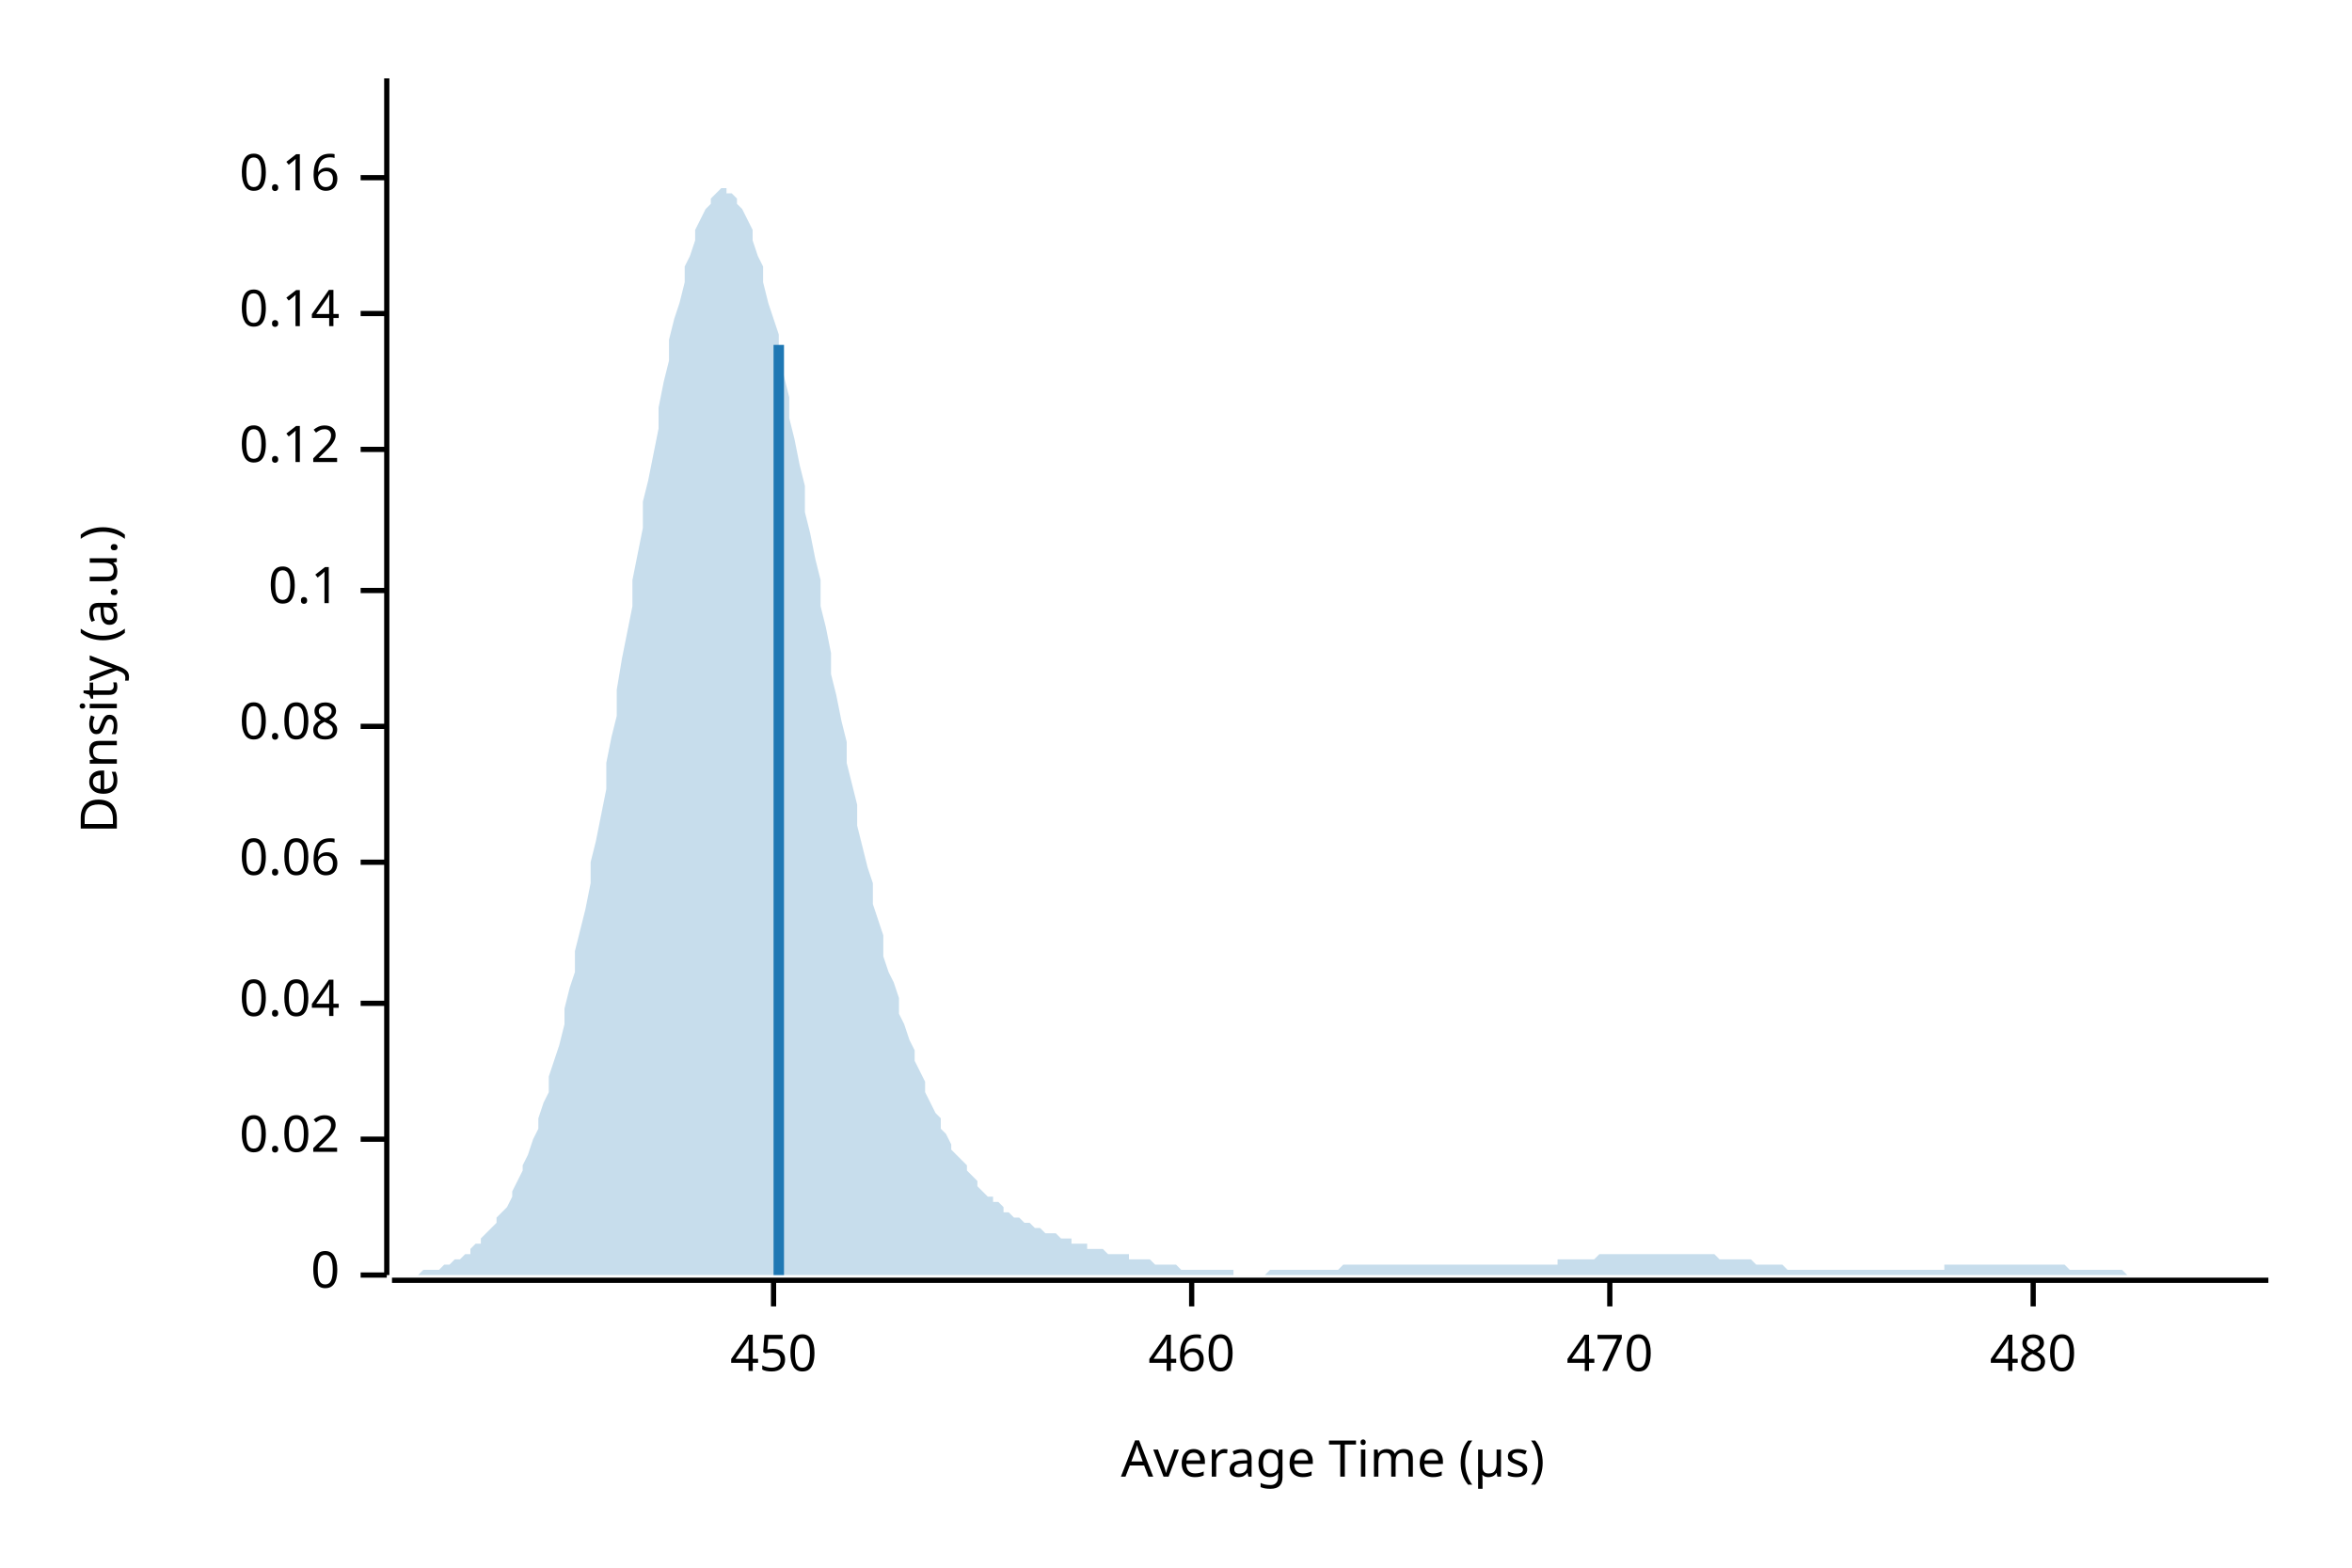
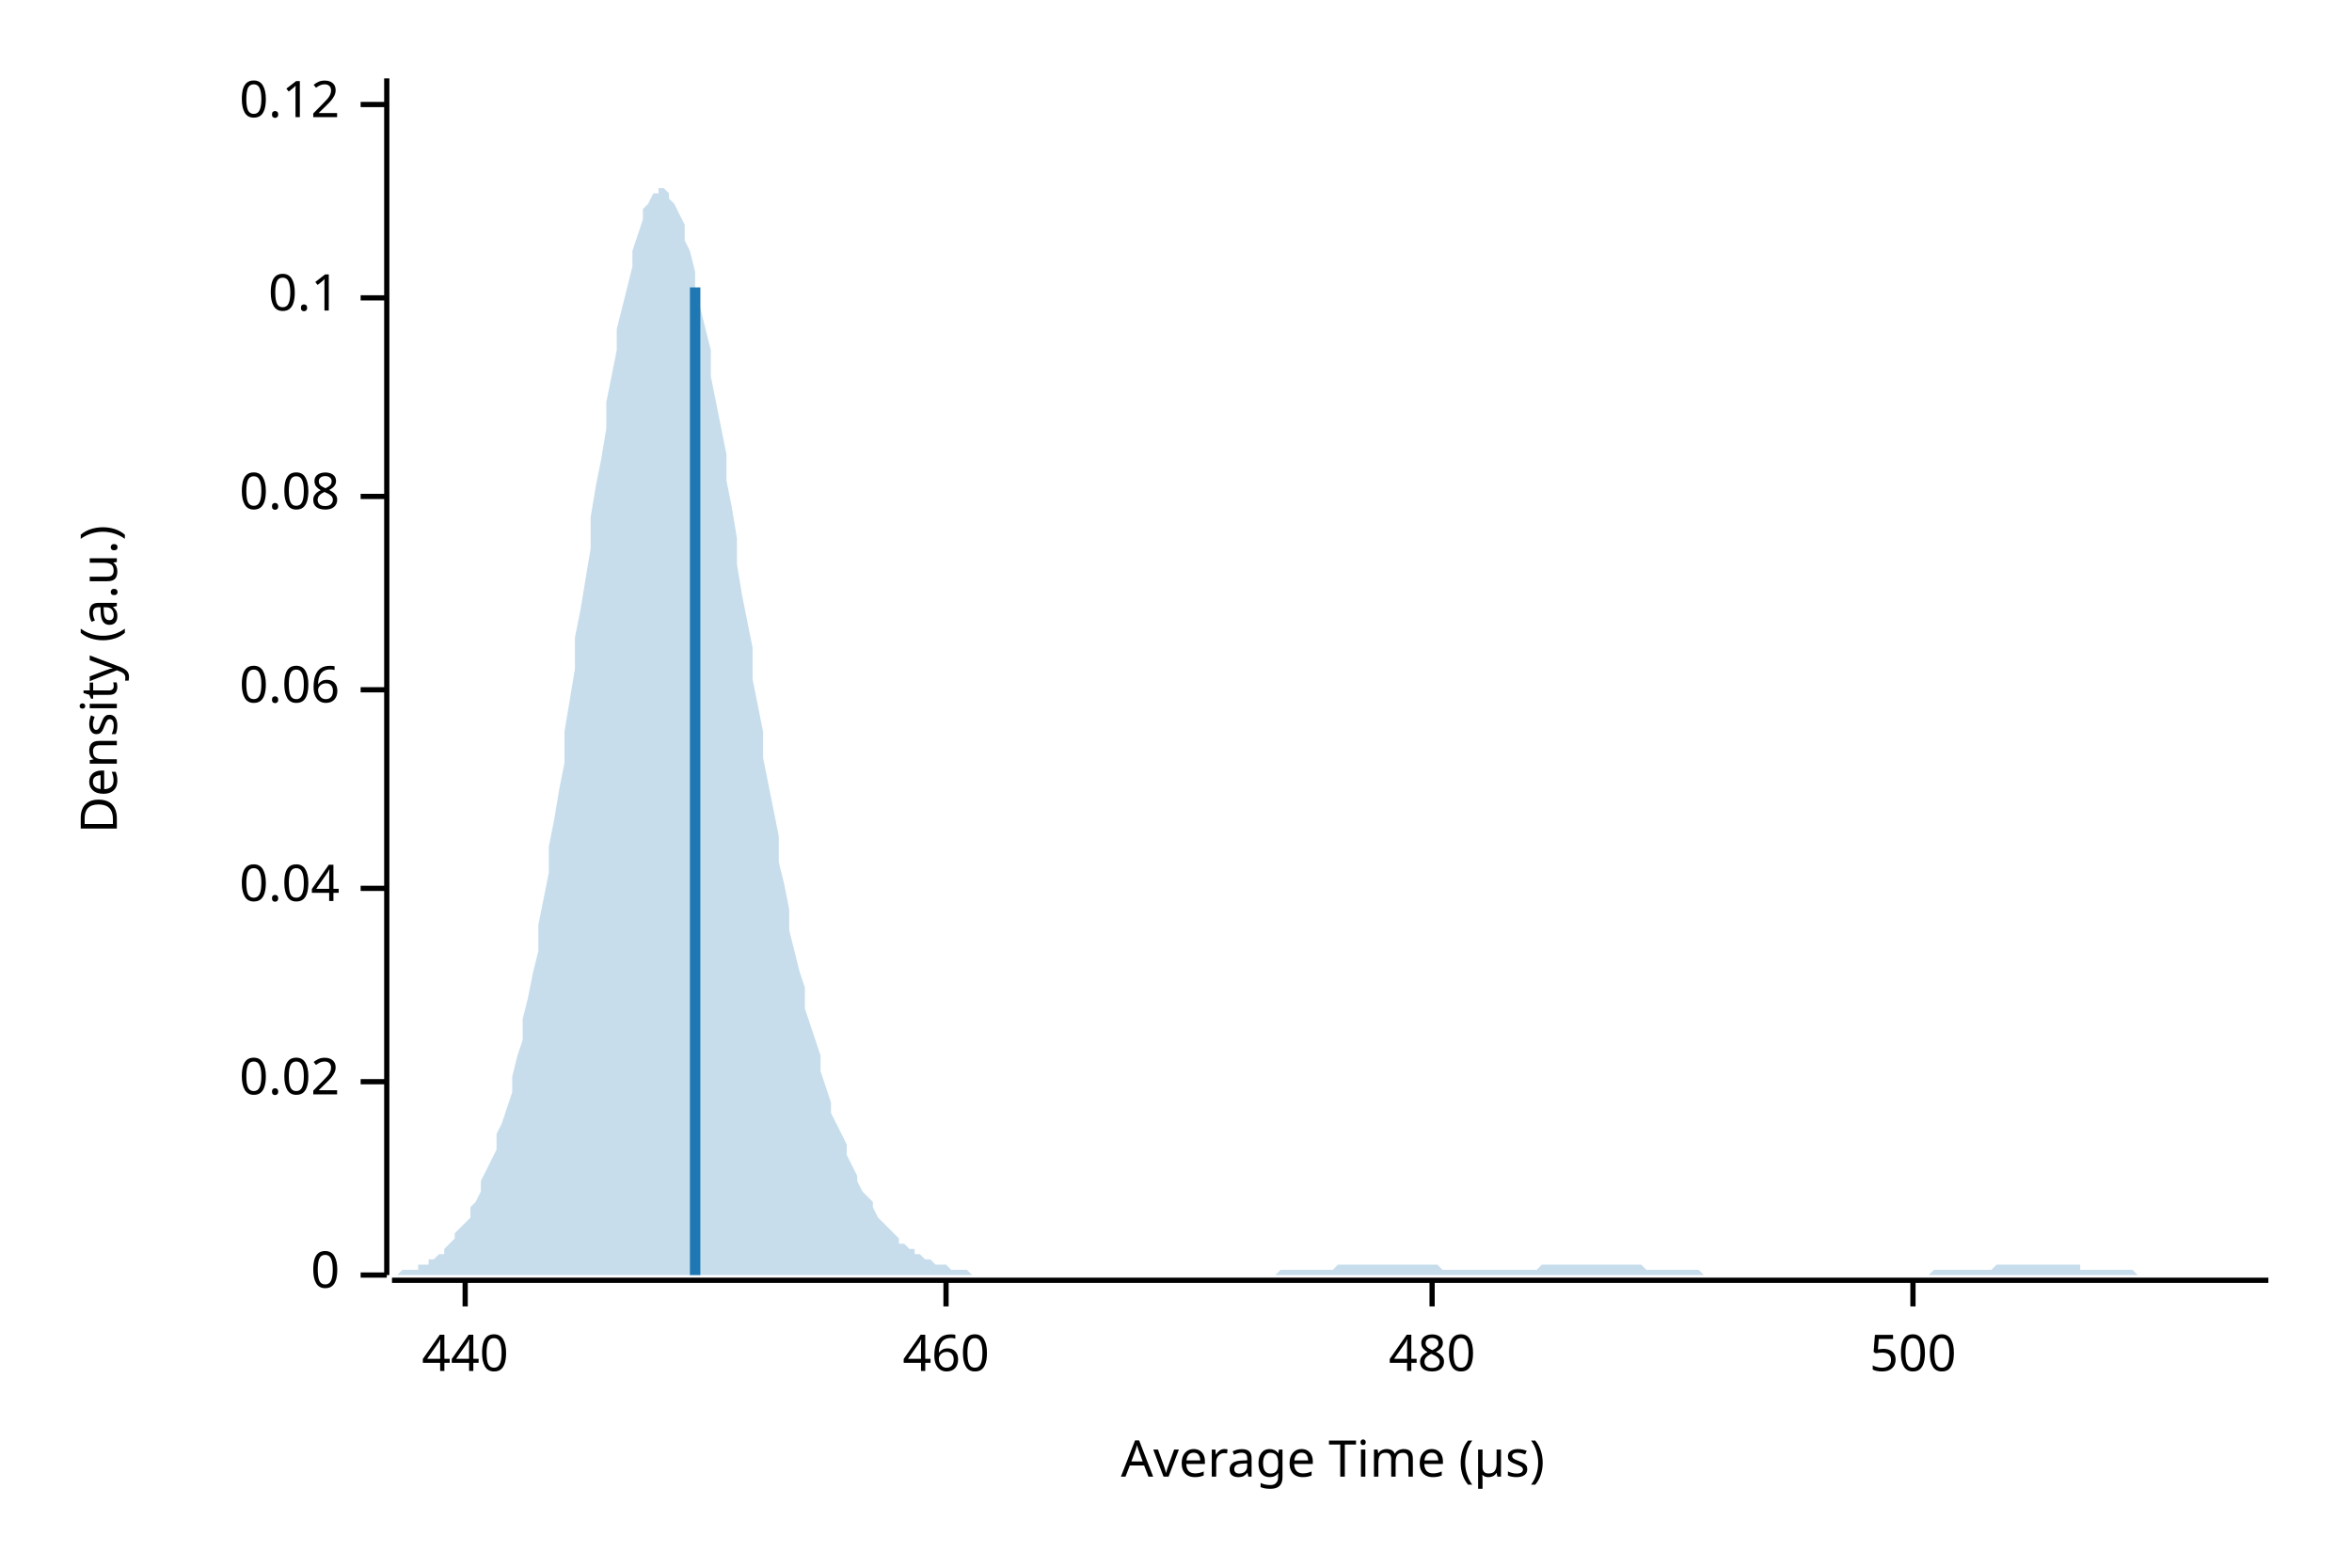
<svg xmlns="http://www.w3.org/2000/svg" width="450" height="300" viewBox="0 0 450 300">
  <text x="15" y="130" dy="0.76em" text-anchor="middle" font-family="sans-serif" font-size="9.677" opacity="1" fill="#000000" transform="rotate(270, 15, 130)">
Density (a.u.)
</text>
  <text x="255" y="285" dy="-0.5ex" text-anchor="middle" font-family="sans-serif" font-size="9.677" opacity="1" fill="#000000">
Average Time (µs)
</text>
  <polyline fill="none" opacity="1" stroke="#000000" stroke-width="1" points="74,15 74,244 " />
  <text x="65" y="244" dy="0.5ex" text-anchor="end" font-family="sans-serif" font-size="9.677" opacity="1" fill="#000000">
0
</text>
  <polyline fill="none" opacity="1" stroke="#000000" stroke-width="1" points="69,244 74,244 " />
-   <text x="65" y="218" dy="0.5ex" text-anchor="end" font-family="sans-serif" font-size="9.677" opacity="1" fill="#000000">
+   <text x="65" y="207" dy="0.5ex" text-anchor="end" font-family="sans-serif" font-size="9.677" opacity="1" fill="#000000">
0.02
</text>
-   <polyline fill="none" opacity="1" stroke="#000000" stroke-width="1" points="69,218 74,218 " />
-   <text x="65" y="192" dy="0.5ex" text-anchor="end" font-family="sans-serif" font-size="9.677" opacity="1" fill="#000000">
+   <polyline fill="none" opacity="1" stroke="#000000" stroke-width="1" points="69,207 74,207 " />
+   <text x="65" y="170" dy="0.5ex" text-anchor="end" font-family="sans-serif" font-size="9.677" opacity="1" fill="#000000">
0.04
</text>
-   <polyline fill="none" opacity="1" stroke="#000000" stroke-width="1" points="69,192 74,192 " />
-   <text x="65" y="165" dy="0.5ex" text-anchor="end" font-family="sans-serif" font-size="9.677" opacity="1" fill="#000000">
+   <polyline fill="none" opacity="1" stroke="#000000" stroke-width="1" points="69,170 74,170 " />
+   <text x="65" y="132" dy="0.5ex" text-anchor="end" font-family="sans-serif" font-size="9.677" opacity="1" fill="#000000">
0.06
</text>
-   <polyline fill="none" opacity="1" stroke="#000000" stroke-width="1" points="69,165 74,165 " />
-   <text x="65" y="139" dy="0.5ex" text-anchor="end" font-family="sans-serif" font-size="9.677" opacity="1" fill="#000000">
+   <polyline fill="none" opacity="1" stroke="#000000" stroke-width="1" points="69,132 74,132 " />
+   <text x="65" y="95" dy="0.5ex" text-anchor="end" font-family="sans-serif" font-size="9.677" opacity="1" fill="#000000">
0.08
</text>
-   <polyline fill="none" opacity="1" stroke="#000000" stroke-width="1" points="69,139 74,139 " />
-   <text x="65" y="113" dy="0.5ex" text-anchor="end" font-family="sans-serif" font-size="9.677" opacity="1" fill="#000000">
+   <polyline fill="none" opacity="1" stroke="#000000" stroke-width="1" points="69,95 74,95 " />
+   <text x="65" y="57" dy="0.5ex" text-anchor="end" font-family="sans-serif" font-size="9.677" opacity="1" fill="#000000">
0.1
</text>
-   <polyline fill="none" opacity="1" stroke="#000000" stroke-width="1" points="69,113 74,113 " />
-   <text x="65" y="86" dy="0.5ex" text-anchor="end" font-family="sans-serif" font-size="9.677" opacity="1" fill="#000000">
+   <polyline fill="none" opacity="1" stroke="#000000" stroke-width="1" points="69,57 74,57 " />
+   <text x="65" y="20" dy="0.5ex" text-anchor="end" font-family="sans-serif" font-size="9.677" opacity="1" fill="#000000">
0.12
</text>
-   <polyline fill="none" opacity="1" stroke="#000000" stroke-width="1" points="69,86 74,86 " />
-   <text x="65" y="60" dy="0.5ex" text-anchor="end" font-family="sans-serif" font-size="9.677" opacity="1" fill="#000000">
- 0.14
+   <polyline fill="none" opacity="1" stroke="#000000" stroke-width="1" points="69,20 74,20 " />
+   <polyline fill="none" opacity="1" stroke="#000000" stroke-width="1" points="75,245 434,245 " />
+   <text x="89" y="255" dy="0.76em" text-anchor="middle" font-family="sans-serif" font-size="9.677" opacity="1" fill="#000000">
+ 440
</text>
-   <polyline fill="none" opacity="1" stroke="#000000" stroke-width="1" points="69,60 74,60 " />
-   <text x="65" y="34" dy="0.5ex" text-anchor="end" font-family="sans-serif" font-size="9.677" opacity="1" fill="#000000">
- 0.16
- </text>
-   <polyline fill="none" opacity="1" stroke="#000000" stroke-width="1" points="69,34 74,34 " />
-   <polyline fill="none" opacity="1" stroke="#000000" stroke-width="1" points="75,245 434,245 " />
-   <text x="148" y="255" dy="0.76em" text-anchor="middle" font-family="sans-serif" font-size="9.677" opacity="1" fill="#000000">
- 450
- </text>
-   <polyline fill="none" opacity="1" stroke="#000000" stroke-width="1" points="148,245 148,250 " />
-   <text x="228" y="255" dy="0.76em" text-anchor="middle" font-family="sans-serif" font-size="9.677" opacity="1" fill="#000000">
+   <polyline fill="none" opacity="1" stroke="#000000" stroke-width="1" points="89,245 89,250 " />
+   <text x="181" y="255" dy="0.76em" text-anchor="middle" font-family="sans-serif" font-size="9.677" opacity="1" fill="#000000">
460
</text>
-   <polyline fill="none" opacity="1" stroke="#000000" stroke-width="1" points="228,245 228,250 " />
-   <text x="308" y="255" dy="0.76em" text-anchor="middle" font-family="sans-serif" font-size="9.677" opacity="1" fill="#000000">
- 470
- </text>
-   <polyline fill="none" opacity="1" stroke="#000000" stroke-width="1" points="308,245 308,250 " />
-   <text x="389" y="255" dy="0.76em" text-anchor="middle" font-family="sans-serif" font-size="9.677" opacity="1" fill="#000000">
+   <polyline fill="none" opacity="1" stroke="#000000" stroke-width="1" points="181,245 181,250 " />
+   <text x="274" y="255" dy="0.76em" text-anchor="middle" font-family="sans-serif" font-size="9.677" opacity="1" fill="#000000">
480
</text>
-   <polyline fill="none" opacity="1" stroke="#000000" stroke-width="1" points="389,245 389,250 " />
-   <polygon opacity="0.25" fill="#1F78B4" points="75,244 75,244 76,244 77,244 77,244 78,244 79,244 80,244 80,244 81,243 82,243 82,243 83,243 84,243 85,242 85,242 86,242 87,241 87,241 88,241 89,240 90,240 90,239 91,238 92,238 92,237 93,236 94,235 95,234 95,233 96,232 97,231 98,229 98,228 99,226 100,224 100,223 101,221 102,218 103,216 103,214 104,211 105,209 105,206 106,203 107,200 108,196 108,193 109,189 110,186 110,182 111,178 112,174 113,169 113,165 114,161 115,156 116,151 116,146 117,141 118,137 118,132 119,126 120,121 121,116 121,111 122,106 123,101 123,96 124,92 125,87 126,82 126,78 127,73 128,69 128,65 129,61 130,58 131,54 131,51 132,49 133,46 133,44 134,42 135,40 136,39 136,38 137,37 138,36 139,36 139,37 140,37 141,38 141,39 142,40 143,42 144,44 144,46 145,49 146,51 146,54 147,58 148,61 149,64 149,68 150,72 151,76 151,80 152,84 153,89 154,93 154,98 155,102 156,107 157,111 157,116 158,120 159,125 159,129 160,133 161,138 162,142 162,146 163,150 164,154 164,158 165,162 166,166 167,169 167,173 168,176 169,179 169,183 170,186 171,188 172,191 172,194 173,196 174,199 175,201 175,203 176,205 177,207 177,209 178,211 179,213 180,214 180,216 181,217 182,219 182,220 183,221 184,222 185,223 185,224 186,225 187,226 187,227 188,228 189,229 190,229 190,230 191,230 192,231 192,232 193,232 194,233 195,233 195,233 196,234 197,234 198,235 198,235 199,235 200,236 200,236 201,236 202,236 203,237 203,237 204,237 205,237 205,238 206,238 207,238 208,238 208,239 209,239 210,239 210,239 211,239 212,240 213,240 213,240 214,240 215,240 216,240 216,241 217,241 218,241 218,241 219,241 220,241 221,242 221,242 222,242 223,242 223,242 224,242 225,242 226,243 226,243 227,243 228,243 228,243 229,243 230,243 231,243 231,243 232,243 233,243 233,243 234,243 235,243 236,243 236,244 237,244 238,244 239,244 239,244 240,244 241,244 241,244 242,244 243,243 244,243 244,243 245,243 246,243 246,243 247,243 248,243 249,243 249,243 250,243 251,243 251,243 252,243 253,243 254,243 254,243 255,243 256,243 257,242 257,242 258,242 259,242 259,242 260,242 261,242 262,242 262,242 263,242 264,242 264,242 265,242 266,242 267,242 267,242 268,242 269,242 269,242 270,242 271,242 272,242 272,242 273,242 274,242 275,242 275,242 276,242 277,242 277,242 278,242 279,242 280,242 280,242 281,242 282,242 282,242 283,242 284,242 285,242 285,242 286,242 287,242 287,242 288,242 289,242 290,242 290,242 291,242 292,242 292,242 293,242 294,242 295,242 295,242 296,242 297,242 298,242 298,241 299,241 300,241 300,241 301,241 302,241 303,241 303,241 304,241 305,241 305,241 306,240 307,240 308,240 308,240 309,240 310,240 310,240 311,240 312,240 313,240 313,240 314,240 315,240 316,240 316,240 317,240 318,240 318,240 319,240 320,240 321,240 321,240 322,240 323,240 323,240 324,240 325,240 326,240 326,240 327,240 328,240 328,240 329,241 330,241 331,241 331,241 332,241 333,241 333,241 334,241 335,241 336,242 336,242 337,242 338,242 339,242 339,242 340,242 341,242 341,242 342,243 343,243 344,243 344,243 345,243 346,243 346,243 347,243 348,243 349,243 349,243 350,243 351,243 351,243 352,243 353,243 354,243 354,243 355,243 356,243 357,243 357,243 358,243 359,243 359,243 360,243 361,243 362,243 362,243 363,243 364,243 364,243 365,243 366,243 367,243 367,243 368,243 369,243 369,243 370,243 371,243 372,243 372,242 373,242 374,242 375,242 375,242 376,242 377,242 377,242 378,242 379,242 380,242 380,242 381,242 382,242 382,242 383,242 384,242 385,242 385,242 386,242 387,242 387,242 388,242 389,242 390,242 390,242 391,242 392,242 392,242 393,242 394,242 395,242 395,242 396,243 397,243 398,243 398,243 399,243 400,243 400,243 401,243 402,243 403,243 403,243 404,243 405,243 405,243 406,243 407,244 408,244 408,244 409,244 410,244 410,244 411,244 412,244 413,244 413,244 414,244 415,244 416,244 416,244 417,244 418,244 418,244 419,244 420,244 421,244 421,244 422,244 423,244 423,244 424,244 425,244 426,244 426,244 427,244 428,244 428,244 429,244 430,244 431,244 431,244 432,244 433,244 434,244 434,244 75,244 " />
-   <polyline fill="none" opacity="1" stroke="#1F78B4" stroke-width="2" points="149,244 149,66 " />
+   <polyline fill="none" opacity="1" stroke="#000000" stroke-width="1" points="274,245 274,250 " />
+   <text x="366" y="255" dy="0.76em" text-anchor="middle" font-family="sans-serif" font-size="9.677" opacity="1" fill="#000000">
+ 500
+ </text>
+   <polyline fill="none" opacity="1" stroke="#000000" stroke-width="1" points="366,245 366,250 " />
+   <polygon opacity="0.25" fill="#1F78B4" points="75,244 75,244 76,244 77,243 77,243 78,243 79,243 80,243 80,242 81,242 82,242 82,241 83,241 84,240 85,240 85,239 86,238 87,237 87,236 88,235 89,234 90,233 90,231 91,230 92,228 92,226 93,224 94,222 95,220 95,217 96,215 97,212 98,209 98,206 99,202 100,199 100,195 101,191 102,186 103,182 103,177 104,172 105,167 105,162 106,157 107,151 108,146 108,140 109,134 110,128 110,122 111,117 112,111 113,105 113,99 114,93 115,88 116,82 116,77 117,72 118,67 118,63 119,59 120,55 121,51 121,48 122,45 123,42 123,40 124,39 125,37 126,37 126,36 127,36 128,37 128,38 129,39 130,41 131,43 131,46 132,48 133,52 133,55 134,59 135,63 136,67 136,72 137,77 138,82 139,87 139,92 140,97 141,103 141,108 142,114 143,119 144,124 144,130 145,135 146,140 146,145 147,150 148,155 149,160 149,165 150,169 151,174 151,178 152,182 153,186 154,189 154,193 155,196 156,199 157,202 157,205 158,208 159,211 159,213 160,215 161,217 162,219 162,221 163,223 164,225 164,226 165,228 166,229 167,230 167,231 168,233 169,234 169,234 170,235 171,236 172,237 172,238 173,238 174,239 175,239 175,240 176,240 177,241 177,241 178,241 179,242 180,242 180,242 181,242 182,243 182,243 183,243 184,243 185,243 185,243 186,244 187,244 187,244 188,244 189,244 190,244 190,244 191,244 192,244 192,244 193,244 194,244 195,244 195,244 196,244 197,244 198,244 198,244 199,244 200,244 200,244 201,244 202,244 203,244 203,244 204,244 205,244 205,244 206,244 207,244 208,244 208,244 209,244 210,244 210,244 211,244 212,244 213,244 213,244 214,244 215,244 216,244 216,244 217,244 218,244 218,244 219,244 220,244 221,244 221,244 222,244 223,244 223,244 224,244 225,244 226,244 226,244 227,244 228,244 228,244 229,244 230,244 231,244 231,244 232,244 233,244 233,244 234,244 235,244 236,244 236,244 237,244 238,244 239,244 239,244 240,244 241,244 241,244 242,244 243,244 244,244 244,244 245,243 246,243 246,243 247,243 248,243 249,243 249,243 250,243 251,243 251,243 252,243 253,243 254,243 254,243 255,243 256,242 257,242 257,242 258,242 259,242 259,242 260,242 261,242 262,242 262,242 263,242 264,242 264,242 265,242 266,242 267,242 267,242 268,242 269,242 269,242 270,242 271,242 272,242 272,242 273,242 274,242 275,242 275,242 276,243 277,243 277,243 278,243 279,243 280,243 280,243 281,243 282,243 282,243 283,243 284,243 285,243 285,243 286,243 287,243 287,243 288,243 289,243 290,243 290,243 291,243 292,243 292,243 293,243 294,243 295,242 295,242 296,242 297,242 298,242 298,242 299,242 300,242 300,242 301,242 302,242 303,242 303,242 304,242 305,242 305,242 306,242 307,242 308,242 308,242 309,242 310,242 310,242 311,242 312,242 313,242 313,242 314,242 315,243 316,243 316,243 317,243 318,243 318,243 319,243 320,243 321,243 321,243 322,243 323,243 323,243 324,243 325,243 326,244 326,244 327,244 328,244 328,244 329,244 330,244 331,244 331,244 332,244 333,244 333,244 334,244 335,244 336,244 336,244 337,244 338,244 339,244 339,244 340,244 341,244 341,244 342,244 343,244 344,244 344,244 345,244 346,244 346,244 347,244 348,244 349,244 349,244 350,244 351,244 351,244 352,244 353,244 354,244 354,244 355,244 356,244 357,244 357,244 358,244 359,244 359,244 360,244 361,244 362,244 362,244 363,244 364,244 364,244 365,244 366,244 367,244 367,244 368,244 369,244 369,244 370,243 371,243 372,243 372,243 373,243 374,243 375,243 375,243 376,243 377,243 377,243 378,243 379,243 380,243 380,243 381,243 382,242 382,242 383,242 384,242 385,242 385,242 386,242 387,242 387,242 388,242 389,242 390,242 390,242 391,242 392,242 392,242 393,242 394,242 395,242 395,242 396,242 397,242 398,242 398,243 399,243 400,243 400,243 401,243 402,243 403,243 403,243 404,243 405,243 405,243 406,243 407,243 408,243 408,243 409,244 410,244 410,244 411,244 412,244 413,244 413,244 414,244 415,244 416,244 416,244 417,244 418,244 418,244 419,244 420,244 421,244 421,244 422,244 423,244 423,244 424,244 425,244 426,244 426,244 427,244 428,244 428,244 429,244 430,244 431,244 431,244 432,244 433,244 434,244 434,244 75,244 " />
+   <polyline fill="none" opacity="1" stroke="#1F78B4" stroke-width="2" points="133,244 133,55 " />
</svg>
